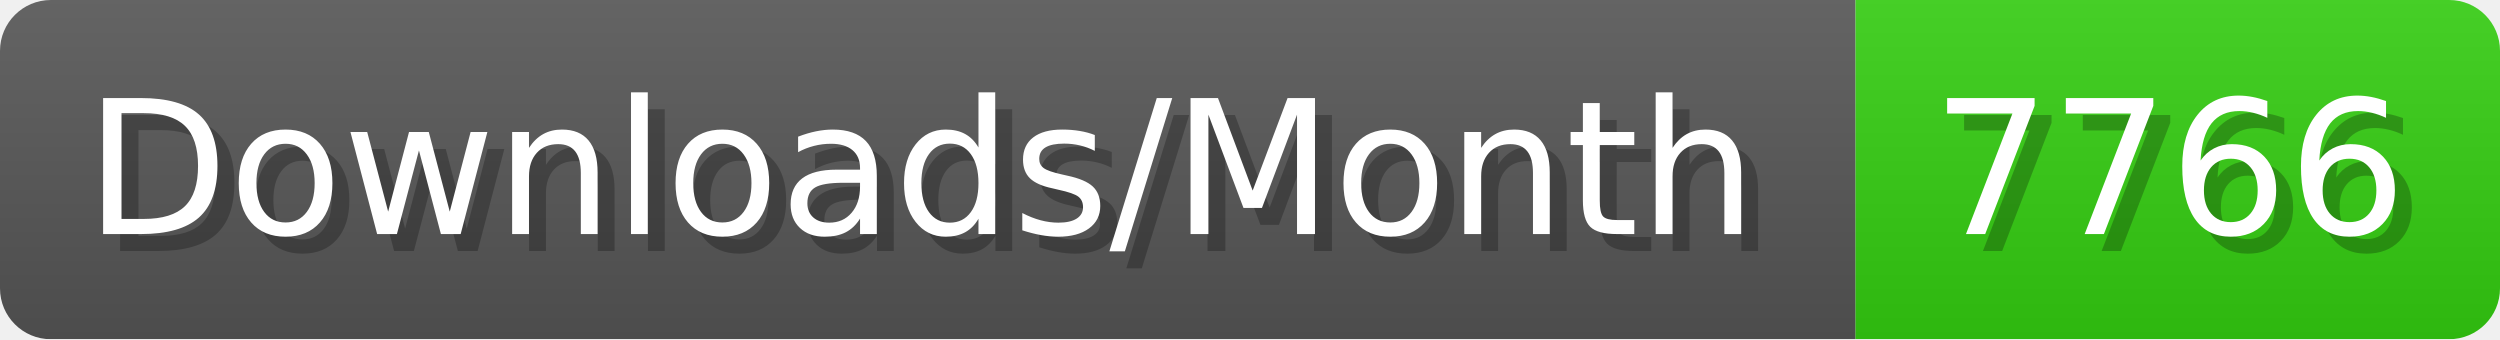
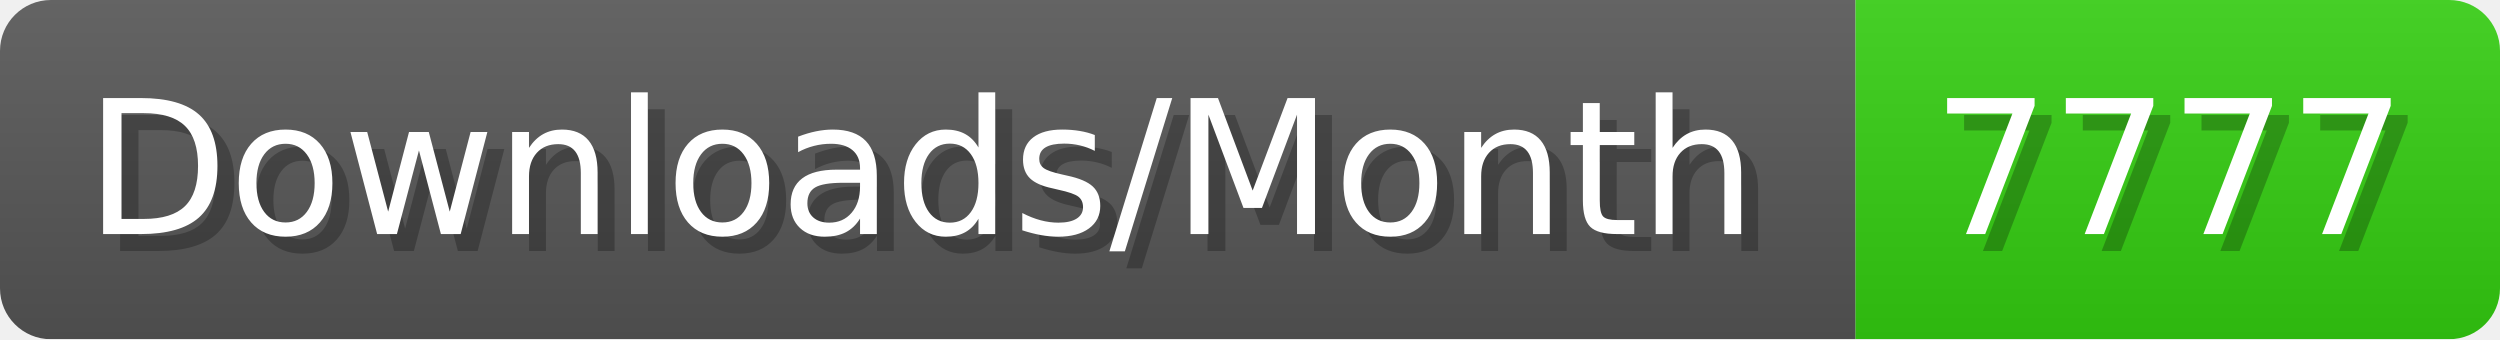
- <svg xmlns="http://www.w3.org/2000/svg" width="147.4" height="20" viewBox="0 0 1474 200" role="img" aria-label="Downloads/Month: 7766">
+ <svg xmlns="http://www.w3.org/2000/svg" width="147.4" height="20" viewBox="0 0 1474 200" role="img" aria-label="Downloads/Month: 7777">
  <linearGradient id="YlXUI" x2="0" y2="100%">
    <stop offset="0" stop-opacity=".1" stop-color="#EEE" />
    <stop offset="1" stop-opacity=".1" />
  </linearGradient>
  <mask id="JHhop">
    <rect width="1474" height="200" rx="30" fill="#FFF" />
  </mask>
  <g mask="url(#JHhop)">
    <rect width="1094" height="200" fill="#555" />
    <rect width="380" height="200" fill="#3C1" x="1094" />
    <rect width="1474" height="200" fill="url(#YlXUI)" />
  </g>
  <g aria-hidden="true" fill="#fff" text-anchor="start" font-family="Verdana,DejaVu Sans,sans-serif" font-size="110">
    <text x="60" y="148" textLength="994" fill="#000" opacity="0.25">Downloads/Month</text>
    <text x="50" y="138" textLength="994">Downloads/Month</text>
-     <text x="1149" y="148" textLength="280" fill="#000" opacity="0.25">7766</text>
-     <text x="1139" y="138" textLength="280">7766</text>
+     <text x="1149" y="148" textLength="280" fill="#000" opacity="0.25">7777</text>
+     <text x="1139" y="138" textLength="280">7777</text>
  </g>
</svg>
